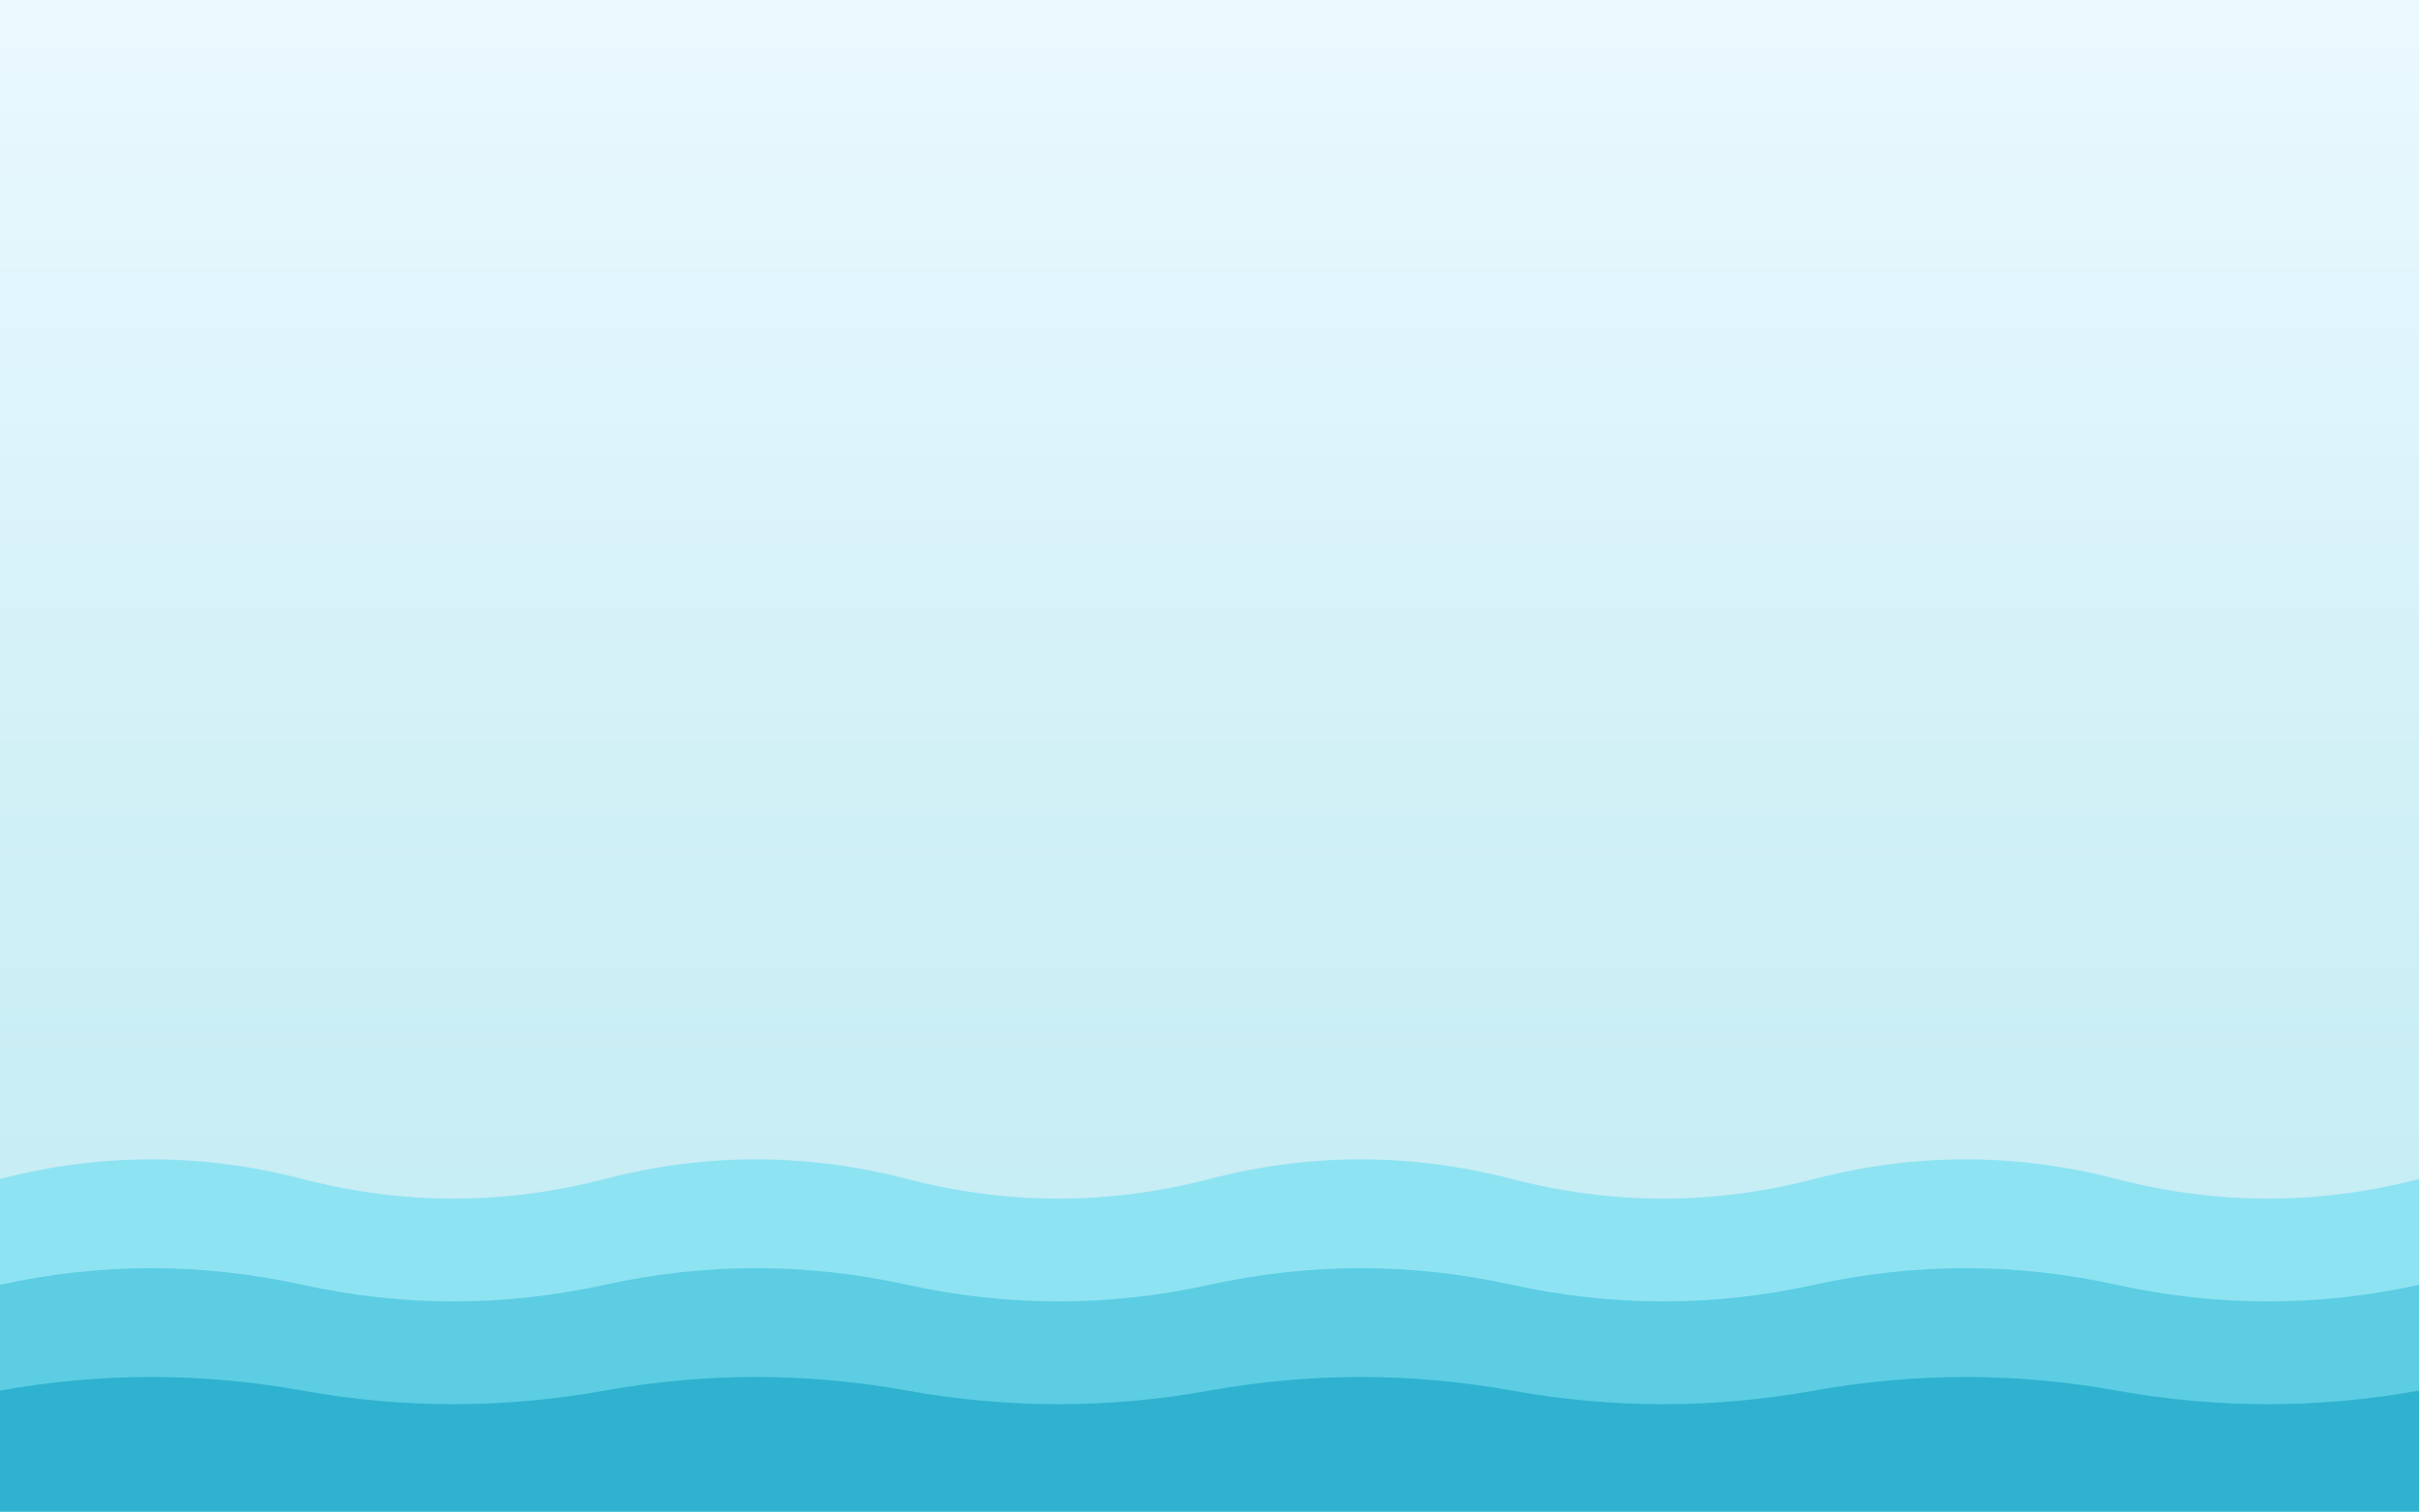
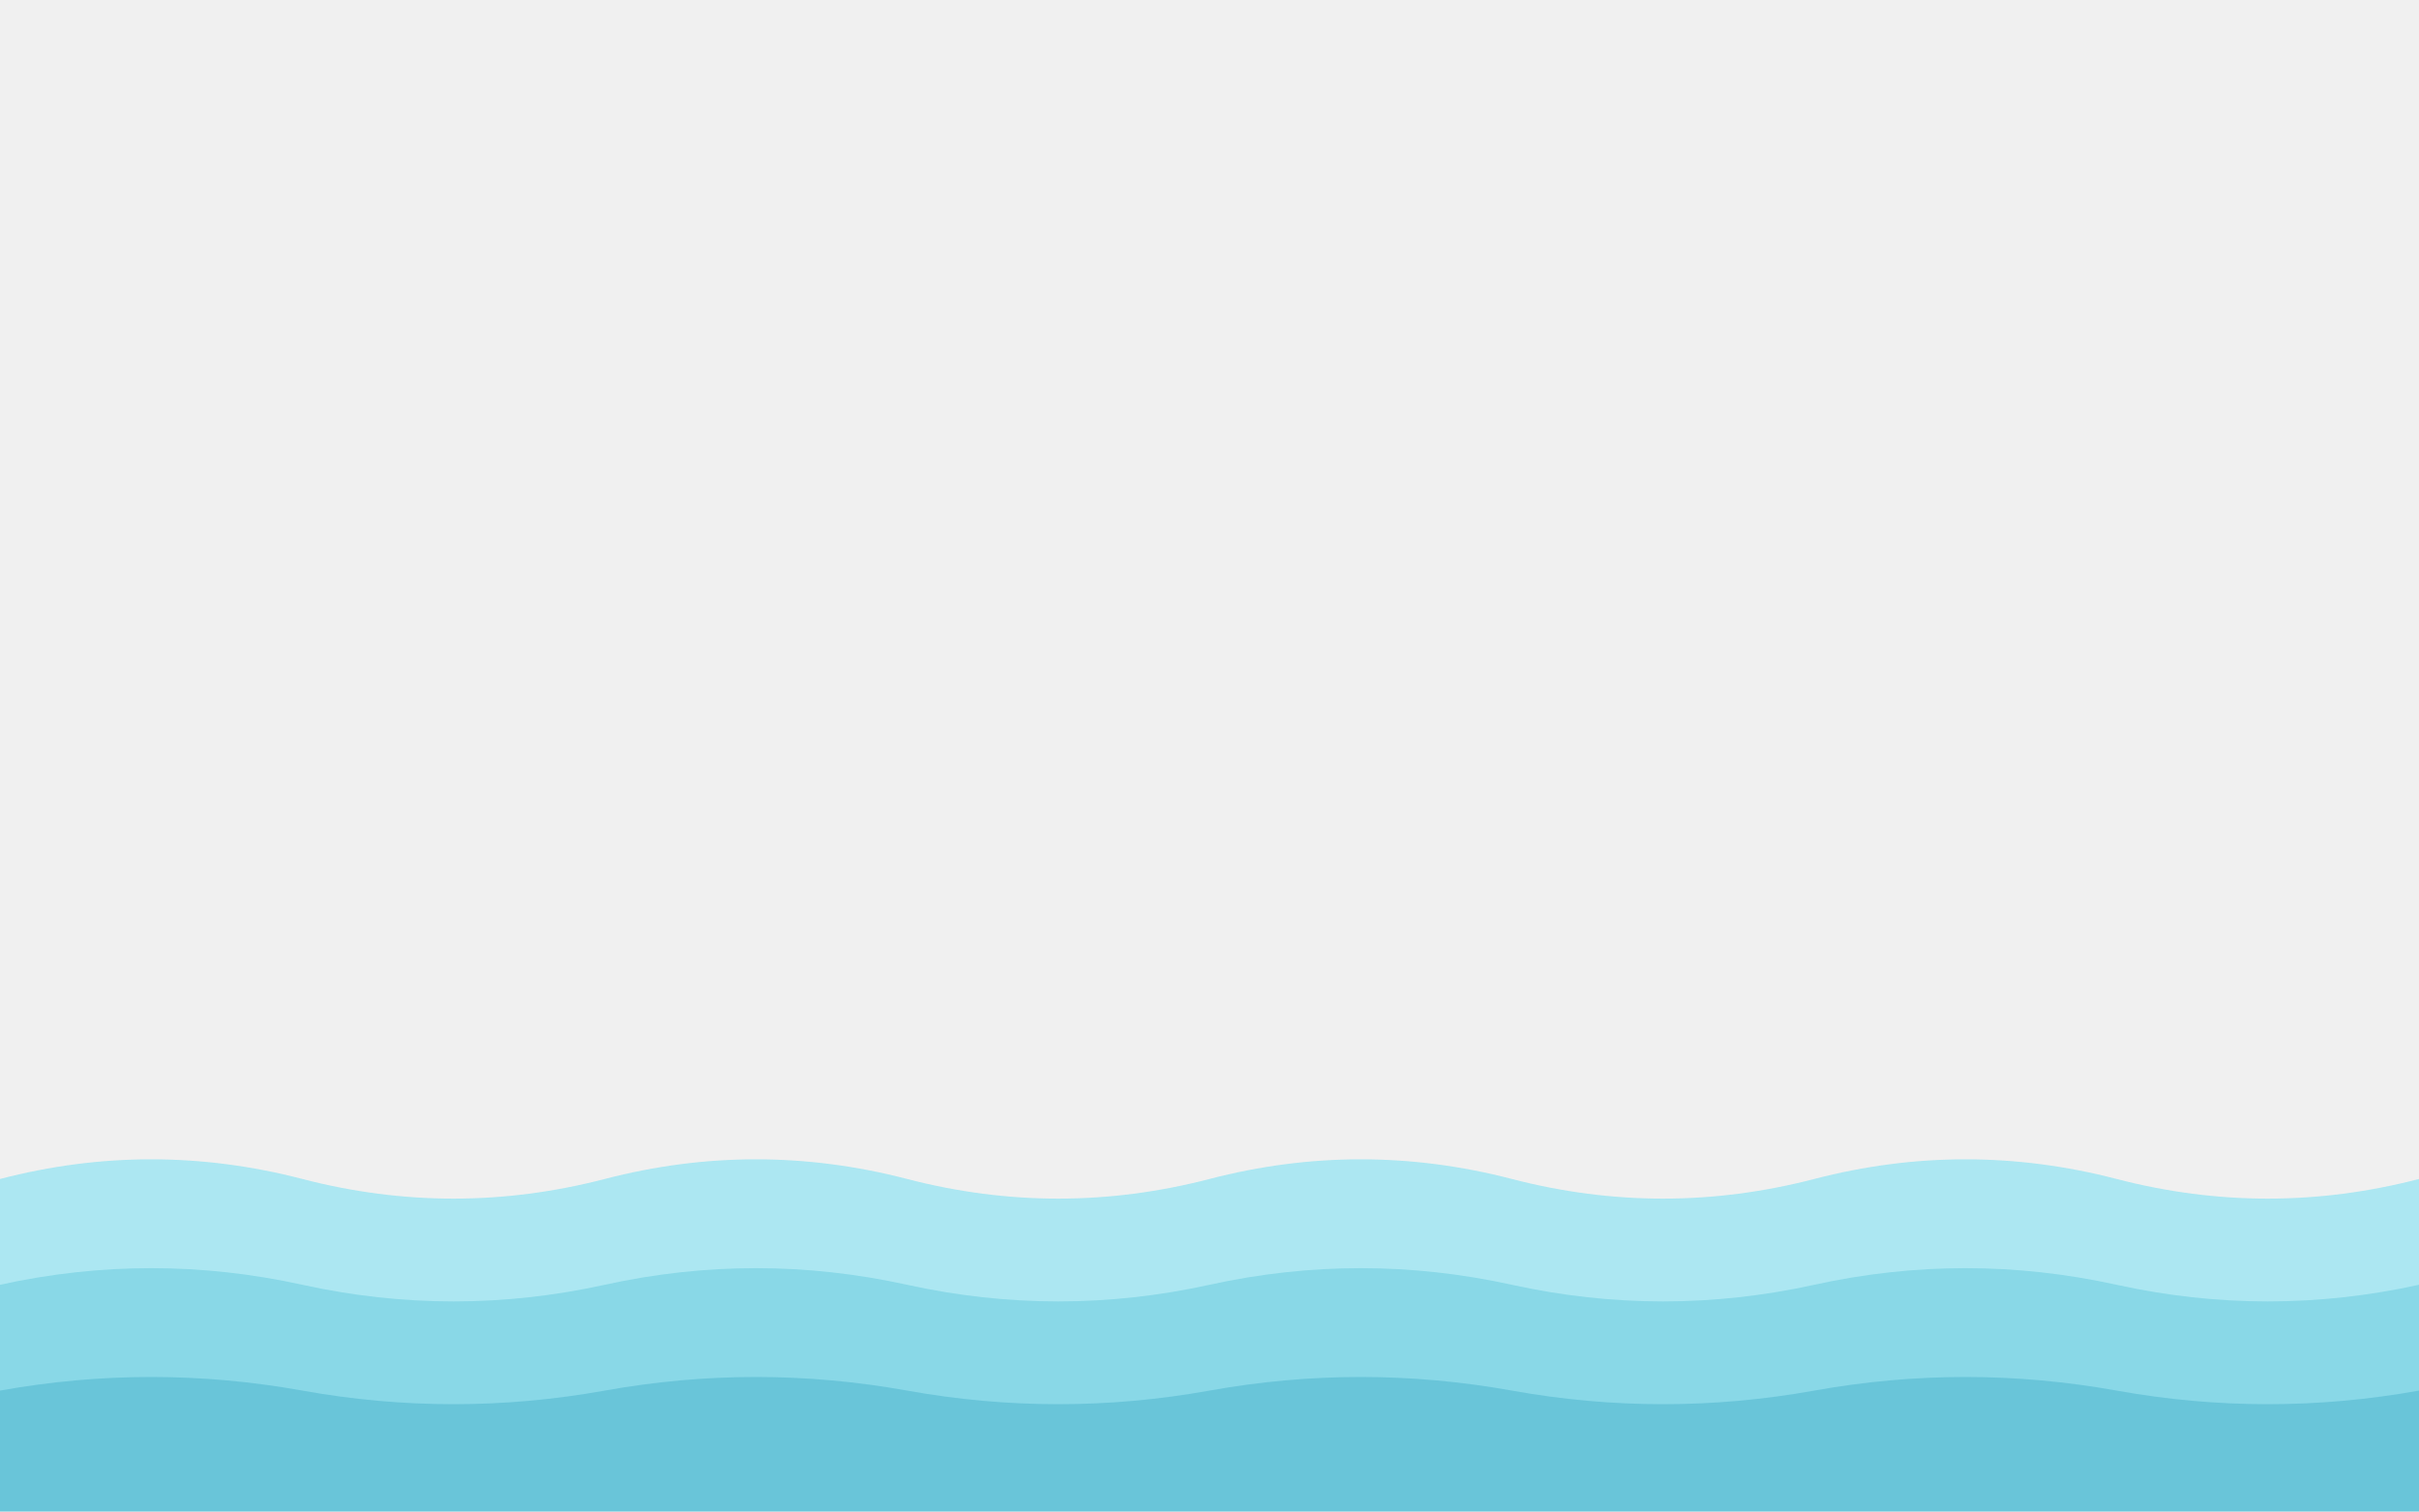
<svg xmlns="http://www.w3.org/2000/svg" viewBox="0 0 1600 1000" preserveAspectRatio="xMidYMid slice">
  <defs>
    <linearGradient id="bg" x1="0" y1="0" x2="0" y2="1">
      <stop offset="0" stop-color="#EAF9FF" />
      <stop offset="0.5" stop-color="#D2F1F7" />
      <stop offset="1" stop-color="#BFEAF3" />
    </linearGradient>
    <linearGradient id="g1" x1="0" y1="0" x2="1" y2="1">
      <stop offset="0" stop-color="#1E9BB8" />
      <stop offset=".5" stop-color="#8EE3F2" />
      <stop offset="1" stop-color="#3CB6CF" />
    </linearGradient>
    <radialGradient id="glow">
      <stop offset="0" stop-color="#FFFFFF" stop-opacity=".55" />
      <stop offset="1" stop-color="#FFFFFF" stop-opacity="0" />
    </radialGradient>
    <radialGradient id="glow2">
      <stop offset="0" stop-color="#BFF0F8" stop-opacity=".45" />
      <stop offset="1" stop-color="#BFF0F8" stop-opacity="0" />
    </radialGradient>
    <radialGradient id="spark">
      <stop offset="0" stop-color="#FFFFFF" stop-opacity=".95" />
      <stop offset=".35" stop-color="#8EE3F2" stop-opacity=".6" />
      <stop offset="1" stop-color="#8EE3F2" stop-opacity="0" />
    </radialGradient>
    <radialGradient id="vig" cx=".5" cy=".5" r=".75">
      <stop offset=".55" stop-color="#000" stop-opacity="0" />
      <stop offset="1" stop-color="#000" stop-opacity="0.04" />
    </radialGradient>
    <linearGradient id="sheen" x1="0" y1="0" x2="1" y2="0">
      <stop offset="0" stop-color="#FFFFFF" stop-opacity="0" />
      <stop offset=".5" stop-color="#FFFFFF" stop-opacity=".9" />
      <stop offset="1" stop-color="#FFFFFF" stop-opacity="0" />
    </linearGradient>
  </defs>
  <style>.fb{transform-box:fill-box;transform-origin:center}
.ob{transform-box:fill-box;transform-origin:center bottom}
.ot{transform-box:fill-box;transform-origin:center top}
.spin{animation:spin 300s linear infinite}
.spinr{animation:spinr 300s linear infinite}
.glint{animation:glint 12s ease-in-out infinite}
.pulse{animation:pulse 6s ease-in-out infinite}
.tw{opacity:0;animation:tw 5s ease-in-out infinite}
.rise{opacity:0;animation:rise 20s linear infinite}
.riseFar{opacity:0;animation:riseFar 24s linear infinite}
.balloon{animation:balloon 26s linear infinite}
.fall{animation:fall 18s linear infinite}
.spinp{animation:spin 6s linear infinite}
.sway{animation:sway 7s ease-in-out infinite}
.bob{animation:bob 4s ease-in-out infinite}
.floatA{animation:floatA 28s ease-in-out infinite}
.floatB{animation:floatB 34s ease-in-out infinite}
.drift{animation:drift 90s linear infinite}
.sand{opacity:0;animation:sand 14s linear infinite}
.wave{animation:wave 14s linear infinite}
.grow{animation:grow 5s ease-in-out infinite}
.flick{animation:flick 7s steps(1) infinite}
.ripple{opacity:0;animation:ripple 4s ease-out infinite}
.comet{fill:none;stroke-linecap:round;stroke-dasharray:24 1976;animation:comet 6s linear infinite}
.shoot{fill:none;stroke-linecap:round;stroke-dasharray:90 3000;animation:shoot 9s ease-in infinite}
.aurA{animation:aurA 16s ease-in-out infinite}
.aurB{animation:aurB 21s ease-in-out infinite}
.sweep{animation:sweep 22s ease-in-out infinite}
.firefly{opacity:0;animation:firefly 9s ease-in-out infinite}
@keyframes spin{to{transform:rotate(360deg)}}
@keyframes spinr{to{transform:rotate(-360deg)}}
@keyframes glint{0%,100%{opacity:.7}50%{opacity:1}}
@keyframes pulse{0%,100%{opacity:.55}50%{opacity:1}}
@keyframes tw{0%,100%{opacity:0;transform:scale(.6)}50%{opacity:1;transform:scale(1)}}
@keyframes rise{0%{transform:translateY(0);opacity:0}15%{opacity:.85}85%{opacity:.5}100%{transform:translateY(-620px);opacity:0}}
@keyframes riseFar{0%{transform:translateY(0);opacity:0}10%{opacity:.8}90%{opacity:.6}100%{transform:translateY(-1150px);opacity:0}}
@keyframes balloon{0%{transform:translate(0,0)}25%{transform:translate(18px,-300px)}50%{transform:translate(-12px,-600px)}75%{transform:translate(14px,-900px)}100%{transform:translate(0,-1250px)}}
@keyframes fall{0%{transform:translate(0,0)}25%{transform:translate(45px,280px)}50%{transform:translate(-25px,560px)}75%{transform:translate(40px,840px)}100%{transform:translate(10px,1120px)}}
@keyframes sway{0%,100%{transform:rotate(-2.5deg)}50%{transform:rotate(2.5deg)}}
@keyframes bob{0%,100%{transform:translateY(0)}50%{transform:translateY(-10px)}}
@keyframes floatA{0%,100%{transform:translate(0,0)}50%{transform:translate(220px,120px)}}
@keyframes floatB{0%,100%{transform:translate(0,0)}50%{transform:translate(-240px,-110px)}}
@keyframes drift{from{transform:translateX(0)}to{transform:translateX(2300px)}}
@keyframes sand{0%{transform:translate(0,0);opacity:0}15%{opacity:.7}85%{opacity:.4}100%{transform:translate(-420px,-40px);opacity:0}}
@keyframes wave{from{transform:translateX(0)}to{transform:translateX(-800px)}}
@keyframes grow{0%,100%{transform:scaleY(.45)}50%{transform:scaleY(1)}}
@keyframes flick{0%,100%{opacity:.95}40%{opacity:.25}55%{opacity:.95}80%{opacity:.4}}
@keyframes ripple{0%{opacity:.8;transform:scale(.3)}100%{opacity:0;transform:scale(2.4)}}
@keyframes comet{from{stroke-dashoffset:2000}to{stroke-dashoffset:0}}
@keyframes shoot{0%{stroke-dashoffset:90}12%{stroke-dashoffset:-330}100%{stroke-dashoffset:-330}}
@keyframes aurA{0%,100%{transform:translateX(0) scaleY(1);opacity:.7}50%{transform:translateX(120px) scaleY(1.15);opacity:1}}
@keyframes aurB{0%,100%{transform:translateX(0) scaleY(1.1);opacity:.85}50%{transform:translateX(-140px) scaleY(.9);opacity:.55}}
@keyframes sweep{0%{transform:translateX(-1900px)}60%,100%{transform:translateX(1900px)}}
@keyframes firefly{0%,100%{opacity:0;transform:translate(0,0)}30%{opacity:1}50%{opacity:.6;transform:translate(30px,-40px)}70%{opacity:1}}.beam{animation:beam 7s ease-in-out infinite}
.tilt{animation:tilt 9s ease-in-out infinite}
.flash{opacity:0;animation:flash 6s ease-in-out infinite}
.billow{animation:billow 9s ease-in-out infinite}
.draw{fill:none;stroke-dasharray:2000 2000;animation:draw 12s ease-in-out infinite}
.donut{fill:none;stroke-dasharray:999 999;animation:donut 10s ease-in-out infinite}
.meridian{animation:meridian 12s linear infinite}
.rain{animation:rain 9s linear infinite}
.plane{animation:plane 26s linear infinite}
.trail{animation:trail 1.6s linear infinite}
.search{animation:search 10s ease-in-out infinite}
.flap{animation:flap .9s ease-in-out infinite}
.wing{animation:wing .5s ease-in-out infinite}
.fly{animation:fly 30s linear infinite}
.flutter{animation:flutter 24s ease-in-out infinite}
.swim{animation:swim 34s linear infinite}
.tail{animation:tail 1.2s ease-in-out infinite}
.orbit{animation:spin 40s linear infinite}
.swing{animation:swing 5s ease-in-out infinite}
.gust{fill:none;stroke-dasharray:160 1840;animation:gust 7s linear infinite}
.shimmer{opacity:.2;animation:shimmer 3s ease-in-out infinite}
.walk{animation:walk 120s linear infinite}
@keyframes beam{0%,100%{opacity:.25;transform:scaleY(.82)}50%{opacity:.7;transform:scaleY(1)}}
@keyframes tilt{0%,100%{transform:rotate(-6deg) translateY(0)}50%{transform:rotate(6deg) translateY(-14px)}}
@keyframes flash{0%,70%,100%{opacity:0;transform:scale(.4)}80%{opacity:1;transform:scale(1.2)}}
@keyframes billow{0%,100%{transform:skewX(0deg) scaleX(1)}50%{transform:skewX(1.4deg) scaleX(1.03)}}
@keyframes draw{0%{stroke-dashoffset:2000;opacity:1}45%,80%{stroke-dashoffset:0;opacity:1}100%{stroke-dashoffset:0;opacity:0}}
@keyframes donut{0%,100%{stroke-dashoffset:999}50%{stroke-dashoffset:260}}
@keyframes meridian{0%{transform:scaleX(1)}25%{transform:scaleX(0)}50%{transform:scaleX(-1)}75%{transform:scaleX(0)}100%{transform:scaleX(1)}}
@keyframes rain{from{transform:translateY(0)}to{transform:translateY(1300px)}}
@keyframes plane{0%{transform:translate(0,0)}100%{transform:translate(2300px,-620px)}}
@keyframes trail{to{stroke-dashoffset:-28}}
@keyframes search{0%,100%{transform:rotate(-24deg)}50%{transform:rotate(24deg)}}
@keyframes flap{0%,100%{transform:scaleY(1)}50%{transform:scaleY(-.6)}}
@keyframes wing{0%,100%{transform:scaleX(1)}50%{transform:scaleX(.25)}}
@keyframes fly{0%{transform:translate(0,0)}100%{transform:translate(2200px,-160px)}}
@keyframes flutter{0%{transform:translate(0,0)}25%{transform:translate(380px,-120px)}50%{transform:translate(760px,40px)}75%{transform:translate(1140px,-90px)}100%{transform:translate(1900px,10px)}}
@keyframes swim{0%{transform:translate(0,0)}50%{transform:translate(1100px,-40px)}100%{transform:translate(2200px,0)}}
@keyframes tail{0%,100%{transform:rotate(-14deg)}50%{transform:rotate(14deg)}}
@keyframes swing{0%,100%{transform:rotate(-7deg)}50%{transform:rotate(7deg)}}
@keyframes gust{from{stroke-dashoffset:2000}to{stroke-dashoffset:0}}
@keyframes shimmer{0%,100%{opacity:.15}50%{opacity:.85}}
@keyframes walk{from{transform:translateX(0)}to{transform:translateX(-2100px)}}</style>
-   <rect width="1600" height="1000" fill="url(#bg)" />
-   <g>
-     <g class="wave" style="animation-duration:14s;animation-direction:normal">
-       <path d="M0 780Q100 754 200 780T400 780Q500 754 600 780T800 780Q900 754 1000 780T1200 780Q1300 754 1400 780T1600 780Q1700 754 1800 780T2000 780Q2100 754 2200 780T2400 780Q2500 754 2600 780T2800 780V1100H0Z" fill="#8EE3F2" />
-     </g>
-   </g>
-   <g>
-     <g class="wave" style="animation-duration:19s;animation-direction:reverse">
-       <path d="M0 850Q100 828 200 850T400 850Q500 828 600 850T800 850Q900 828 1000 850T1200 850Q1300 828 1400 850T1600 850Q1700 828 1800 850T2000 850Q2100 828 2200 850T2400 850Q2500 828 2600 850T2800 850V1100H0Z" fill="#5CCDE3" />
-     </g>
-   </g>
-   <g>
-     <g class="wave" style="animation-duration:24s;animation-direction:normal">
-       <path d="M0 920Q100 902 200 920T400 920Q500 902 600 920T800 920Q900 902 1000 920T1200 920Q1300 902 1400 920T1600 920Q1700 902 1800 920T2000 920Q2100 902 2200 920T2400 920Q2500 902 2600 920T2800 920V1100H0Z" fill="#2FB2CF" />
+   <g opacity="0.7">
+     <g>
+       <g class="wave" style="animation-duration:14s;animation-direction:normal">
+         <path d="M0 780Q100 754 200 780T400 780Q500 754 600 780T800 780Q900 754 1000 780T1200 780Q1300 754 1400 780T1600 780Q1700 754 1800 780T2000 780Q2100 754 2200 780T2400 780Q2500 754 2600 780T2800 780V1100H0Z" fill="#8EE3F2" />
+       </g>
+     </g>
+     <g>
+       <g class="wave" style="animation-duration:19s;animation-direction:reverse">
+         <path d="M0 850Q100 828 200 850T400 850Q500 828 600 850T800 850Q900 828 1000 850T1200 850Q1300 828 1400 850T1600 850Q1700 828 1800 850T2000 850Q2100 828 2200 850T2400 850Q2500 828 2600 850T2800 850V1100H0Z" fill="#5CCDE3" />
+       </g>
+     </g>
+     <g>
+       <g class="wave" style="animation-duration:24s;animation-direction:normal">
+         <path d="M0 920Q100 902 200 920T400 920Q500 902 600 920T800 920Q900 902 1000 920T1200 920Q1300 902 1400 920T1600 920Q1700 902 1800 920T2000 920Q2100 902 2200 920T2400 920Q2500 902 2600 920T2800 920V1100H0Z" fill="#2FB2CF" />
+       </g>
    </g>
  </g>
  <g transform="translate(-200 863)">
    <g class="swim" style="animation-duration:30.3s;animation-delay:-0.4s">
      <g transform="scale(1.2)">
        <g transform="translate(-30 0)">
          <g class="tail fb" style="animation-duration:1.1s;animation-delay:0s">
            <path d="M0 0L-24-14L-24 14Z" fill="#FFD166" />
          </g>
        </g>
        <ellipse rx="34" ry="16" fill="#FFD166" />
        <circle cx="18" cy="-4" r="3" fill="#123" />
      </g>
    </g>
  </g>
  <g transform="translate(-200 928.3)">
    <g class="swim" style="animation-duration:33s;animation-delay:-26.6s">
      <g transform="scale(1.1)">
        <g transform="translate(-30 0)">
          <g class="tail fb" style="animation-duration:1.1s;animation-delay:0s">
            <path d="M0 0L-24-14L-24 14Z" fill="#FF9F80" />
          </g>
        </g>
        <ellipse rx="34" ry="16" fill="#FF9F80" />
        <circle cx="18" cy="-4" r="3" fill="#123" />
      </g>
    </g>
  </g>
  <g transform="translate(-200 959.8)">
    <g class="swim" style="animation-duration:40.6s;animation-delay:-38.3s">
      <g transform="scale(1.1)">
        <g transform="translate(-30 0)">
          <g class="tail fb" style="animation-duration:1s;animation-delay:0s">
            <path d="M0 0L-24-14L-24 14Z" fill="#F27BB0" />
          </g>
        </g>
        <ellipse rx="34" ry="16" fill="#F27BB0" />
        <circle cx="18" cy="-4" r="3" fill="#123" />
      </g>
    </g>
  </g>
  <g transform="translate(-200 928)">
    <g class="swim" style="animation-duration:45s;animation-delay:-28.3s">
      <g transform="scale(1.1)">
        <g transform="translate(-30 0)">
          <g class="tail fb" style="animation-duration:1.1s;animation-delay:0s">
            <path d="M0 0L-24-14L-24 14Z" fill="#FFD166" />
          </g>
        </g>
        <ellipse rx="34" ry="16" fill="#FFD166" />
        <circle cx="18" cy="-4" r="3" fill="#123" />
      </g>
    </g>
  </g>
  <g transform="translate(-200 912.8)">
    <g class="swim" style="animation-duration:33.2s;animation-delay:-9.5s">
      <g transform="scale(1)">
        <g transform="translate(-30 0)">
          <g class="tail fb" style="animation-duration:1.3s;animation-delay:0s">
            <path d="M0 0L-24-14L-24 14Z" fill="#F27BB0" />
          </g>
        </g>
        <ellipse rx="34" ry="16" fill="#F27BB0" />
        <circle cx="18" cy="-4" r="3" fill="#123" />
      </g>
    </g>
  </g>
  <g transform="translate(-200 865.6)">
    <g class="swim" style="animation-duration:38.3s;animation-delay:-30.1s">
      <g transform="scale(1.1)">
        <g transform="translate(-30 0)">
          <g class="tail fb" style="animation-duration:1.2s;animation-delay:0s">
            <path d="M0 0L-24-14L-24 14Z" fill="#FFFFFF" />
          </g>
        </g>
        <ellipse rx="34" ry="16" fill="#FFFFFF" />
        <circle cx="18" cy="-4" r="3" fill="#123" />
      </g>
    </g>
  </g>
  <g transform="translate(-200 954.6)">
    <g class="swim" style="animation-duration:43.8s;animation-delay:-15.4s">
      <g transform="scale(0.9)">
        <g transform="translate(-30 0)">
          <g class="tail fb" style="animation-duration:1.4s;animation-delay:0s">
            <path d="M0 0L-24-14L-24 14Z" fill="#F27BB0" />
          </g>
        </g>
        <ellipse rx="34" ry="16" fill="#F27BB0" />
        <circle cx="18" cy="-4" r="3" fill="#123" />
      </g>
    </g>
  </g>
  <g transform="translate(-200 967.3)">
    <g class="swim" style="animation-duration:33.5s;animation-delay:-6.3s">
      <g transform="scale(0.9)">
        <g transform="translate(-30 0)">
          <g class="tail fb" style="animation-duration:1.1s;animation-delay:0s">
            <path d="M0 0L-24-14L-24 14Z" fill="#FF9F80" />
          </g>
        </g>
        <ellipse rx="34" ry="16" fill="#FF9F80" />
        <circle cx="18" cy="-4" r="3" fill="#123" />
      </g>
    </g>
  </g>
  <g transform="translate(-200 902.7)">
    <g class="swim" style="animation-duration:44.2s;animation-delay:-37.5s">
      <g transform="scale(1.2)">
        <g transform="translate(-30 0)">
          <g class="tail fb" style="animation-duration:1.1s;animation-delay:0s">
            <path d="M0 0L-24-14L-24 14Z" fill="#F27BB0" />
          </g>
        </g>
        <ellipse rx="34" ry="16" fill="#F27BB0" />
        <circle cx="18" cy="-4" r="3" fill="#123" />
      </g>
    </g>
  </g>
  <g transform="translate(-200 860.1)">
    <g class="swim" style="animation-duration:38s;animation-delay:-23.7s">
      <g transform="scale(1.2)">
        <g transform="translate(-30 0)">
          <g class="tail fb" style="animation-duration:1s;animation-delay:0s">
            <path d="M0 0L-24-14L-24 14Z" fill="#FFFFFF" />
          </g>
        </g>
        <ellipse rx="34" ry="16" fill="#FFFFFF" />
        <circle cx="18" cy="-4" r="3" fill="#123" />
      </g>
    </g>
  </g>
  <g class="riseFar" style="animation-duration:33.2s;animation-delay:-4.9s">
    <circle cx="151" cy="1085.4" r="11.3" fill="#1E9BB8" fill-opacity=".12" stroke="#1E9BB8" stroke-opacity=".7" stroke-width="1.4" />
    <circle cx="147" cy="1036" r="2.5" fill="#FFFFFF" fill-opacity=".8" />
  </g>
  <g class="riseFar" style="animation-duration:18.2s;animation-delay:-4.8s">
    <circle cx="464.6" cy="1047.4" r="13.6" fill="#1E9BB8" fill-opacity=".12" stroke="#1E9BB8" stroke-opacity=".7" stroke-width="1.4" />
    <circle cx="459.8" cy="1035.2" r="3" fill="#FFFFFF" fill-opacity=".8" />
  </g>
  <g class="riseFar" style="animation-duration:26.7s;animation-delay:-4s">
    <circle cx="1149.4" cy="1086.7" r="6.8" fill="#1E9BB8" fill-opacity=".12" stroke="#1E9BB8" stroke-opacity=".7" stroke-width="1.4" />
    <circle cx="1147" cy="1037.6" r="1.5" fill="#FFFFFF" fill-opacity=".8" />
  </g>
  <g class="riseFar" style="animation-duration:23.1s;animation-delay:-1.3s">
    <circle cx="1072.5" cy="1080.4" r="12.1" fill="#1E9BB8" fill-opacity=".12" stroke="#1E9BB8" stroke-opacity=".7" stroke-width="1.4" />
    <circle cx="1068.3" cy="1035.8" r="2.7" fill="#FFFFFF" fill-opacity=".8" />
  </g>
  <g class="riseFar" style="animation-duration:21s;animation-delay:-20.7s">
    <circle cx="493.5" cy="1046.7" r="13.8" fill="#1E9BB8" fill-opacity=".12" stroke="#1E9BB8" stroke-opacity=".7" stroke-width="1.4" />
    <circle cx="488.7" cy="1035.2" r="3" fill="#FFFFFF" fill-opacity=".8" />
  </g>
  <g class="riseFar" style="animation-duration:28s;animation-delay:-13s">
    <circle cx="560.5" cy="1099.9" r="10.4" fill="#1E9BB8" fill-opacity=".12" stroke="#1E9BB8" stroke-opacity=".7" stroke-width="1.4" />
    <circle cx="556.9" cy="1036.4" r="2.3" fill="#FFFFFF" fill-opacity=".8" />
  </g>
  <g class="riseFar" style="animation-duration:19.3s;animation-delay:-10.5s">
    <circle cx="448.8" cy="1073.4" r="7.7" fill="#1E9BB8" fill-opacity=".12" stroke="#1E9BB8" stroke-opacity=".7" stroke-width="1.4" />
    <circle cx="446.1" cy="1037.3" r="1.7" fill="#FFFFFF" fill-opacity=".8" />
  </g>
  <g class="riseFar" style="animation-duration:16.1s;animation-delay:-3.2s">
    <circle cx="872.6" cy="1047.8" r="14" fill="#1E9BB8" fill-opacity=".12" stroke="#1E9BB8" stroke-opacity=".7" stroke-width="1.4" />
    <circle cx="867.7" cy="1035.1" r="3.1" fill="#FFFFFF" fill-opacity=".8" />
  </g>
  <g class="riseFar" style="animation-duration:20.4s;animation-delay:-13.1s">
    <circle cx="101.3" cy="1092.9" r="10.1" fill="#1E9BB8" fill-opacity=".12" stroke="#1E9BB8" stroke-opacity=".7" stroke-width="1.4" />
    <circle cx="97.8" cy="1036.5" r="2.2" fill="#FFFFFF" fill-opacity=".8" />
  </g>
  <g class="riseFar" style="animation-duration:27.3s;animation-delay:-4.4s">
    <circle cx="253.5" cy="1084" r="13.3" fill="#1E9BB8" fill-opacity=".12" stroke="#1E9BB8" stroke-opacity=".7" stroke-width="1.4" />
    <circle cx="248.8" cy="1035.3" r="2.9" fill="#FFFFFF" fill-opacity=".8" />
  </g>
  <g class="riseFar" style="animation-duration:22.6s;animation-delay:-0.4s">
    <circle cx="1288.9" cy="1083.6" r="12.6" fill="#1E9BB8" fill-opacity=".12" stroke="#1E9BB8" stroke-opacity=".7" stroke-width="1.4" />
    <circle cx="1284.5" cy="1035.6" r="2.8" fill="#FFFFFF" fill-opacity=".8" />
  </g>
  <g class="riseFar" style="animation-duration:17s;animation-delay:-15.3s">
    <circle cx="1334.2" cy="1097.4" r="13.9" fill="#1E9BB8" fill-opacity=".12" stroke="#1E9BB8" stroke-opacity=".7" stroke-width="1.4" />
    <circle cx="1329.3" cy="1035.1" r="3.1" fill="#FFFFFF" fill-opacity=".8" />
  </g>
  <g class="riseFar" style="animation-duration:21.9s;animation-delay:-15.2s">
    <circle cx="1237.5" cy="1068.9" r="13.6" fill="#1E9BB8" fill-opacity=".12" stroke="#1E9BB8" stroke-opacity=".7" stroke-width="1.4" />
    <circle cx="1232.7" cy="1035.2" r="3" fill="#FFFFFF" fill-opacity=".8" />
  </g>
  <g class="riseFar" style="animation-duration:31.4s;animation-delay:-27s">
    <circle cx="860.7" cy="1091" r="9.5" fill="#1E9BB8" fill-opacity=".12" stroke="#1E9BB8" stroke-opacity=".7" stroke-width="1.4" />
    <circle cx="857.4" cy="1036.7" r="2.1" fill="#FFFFFF" fill-opacity=".8" />
  </g>
</svg>
